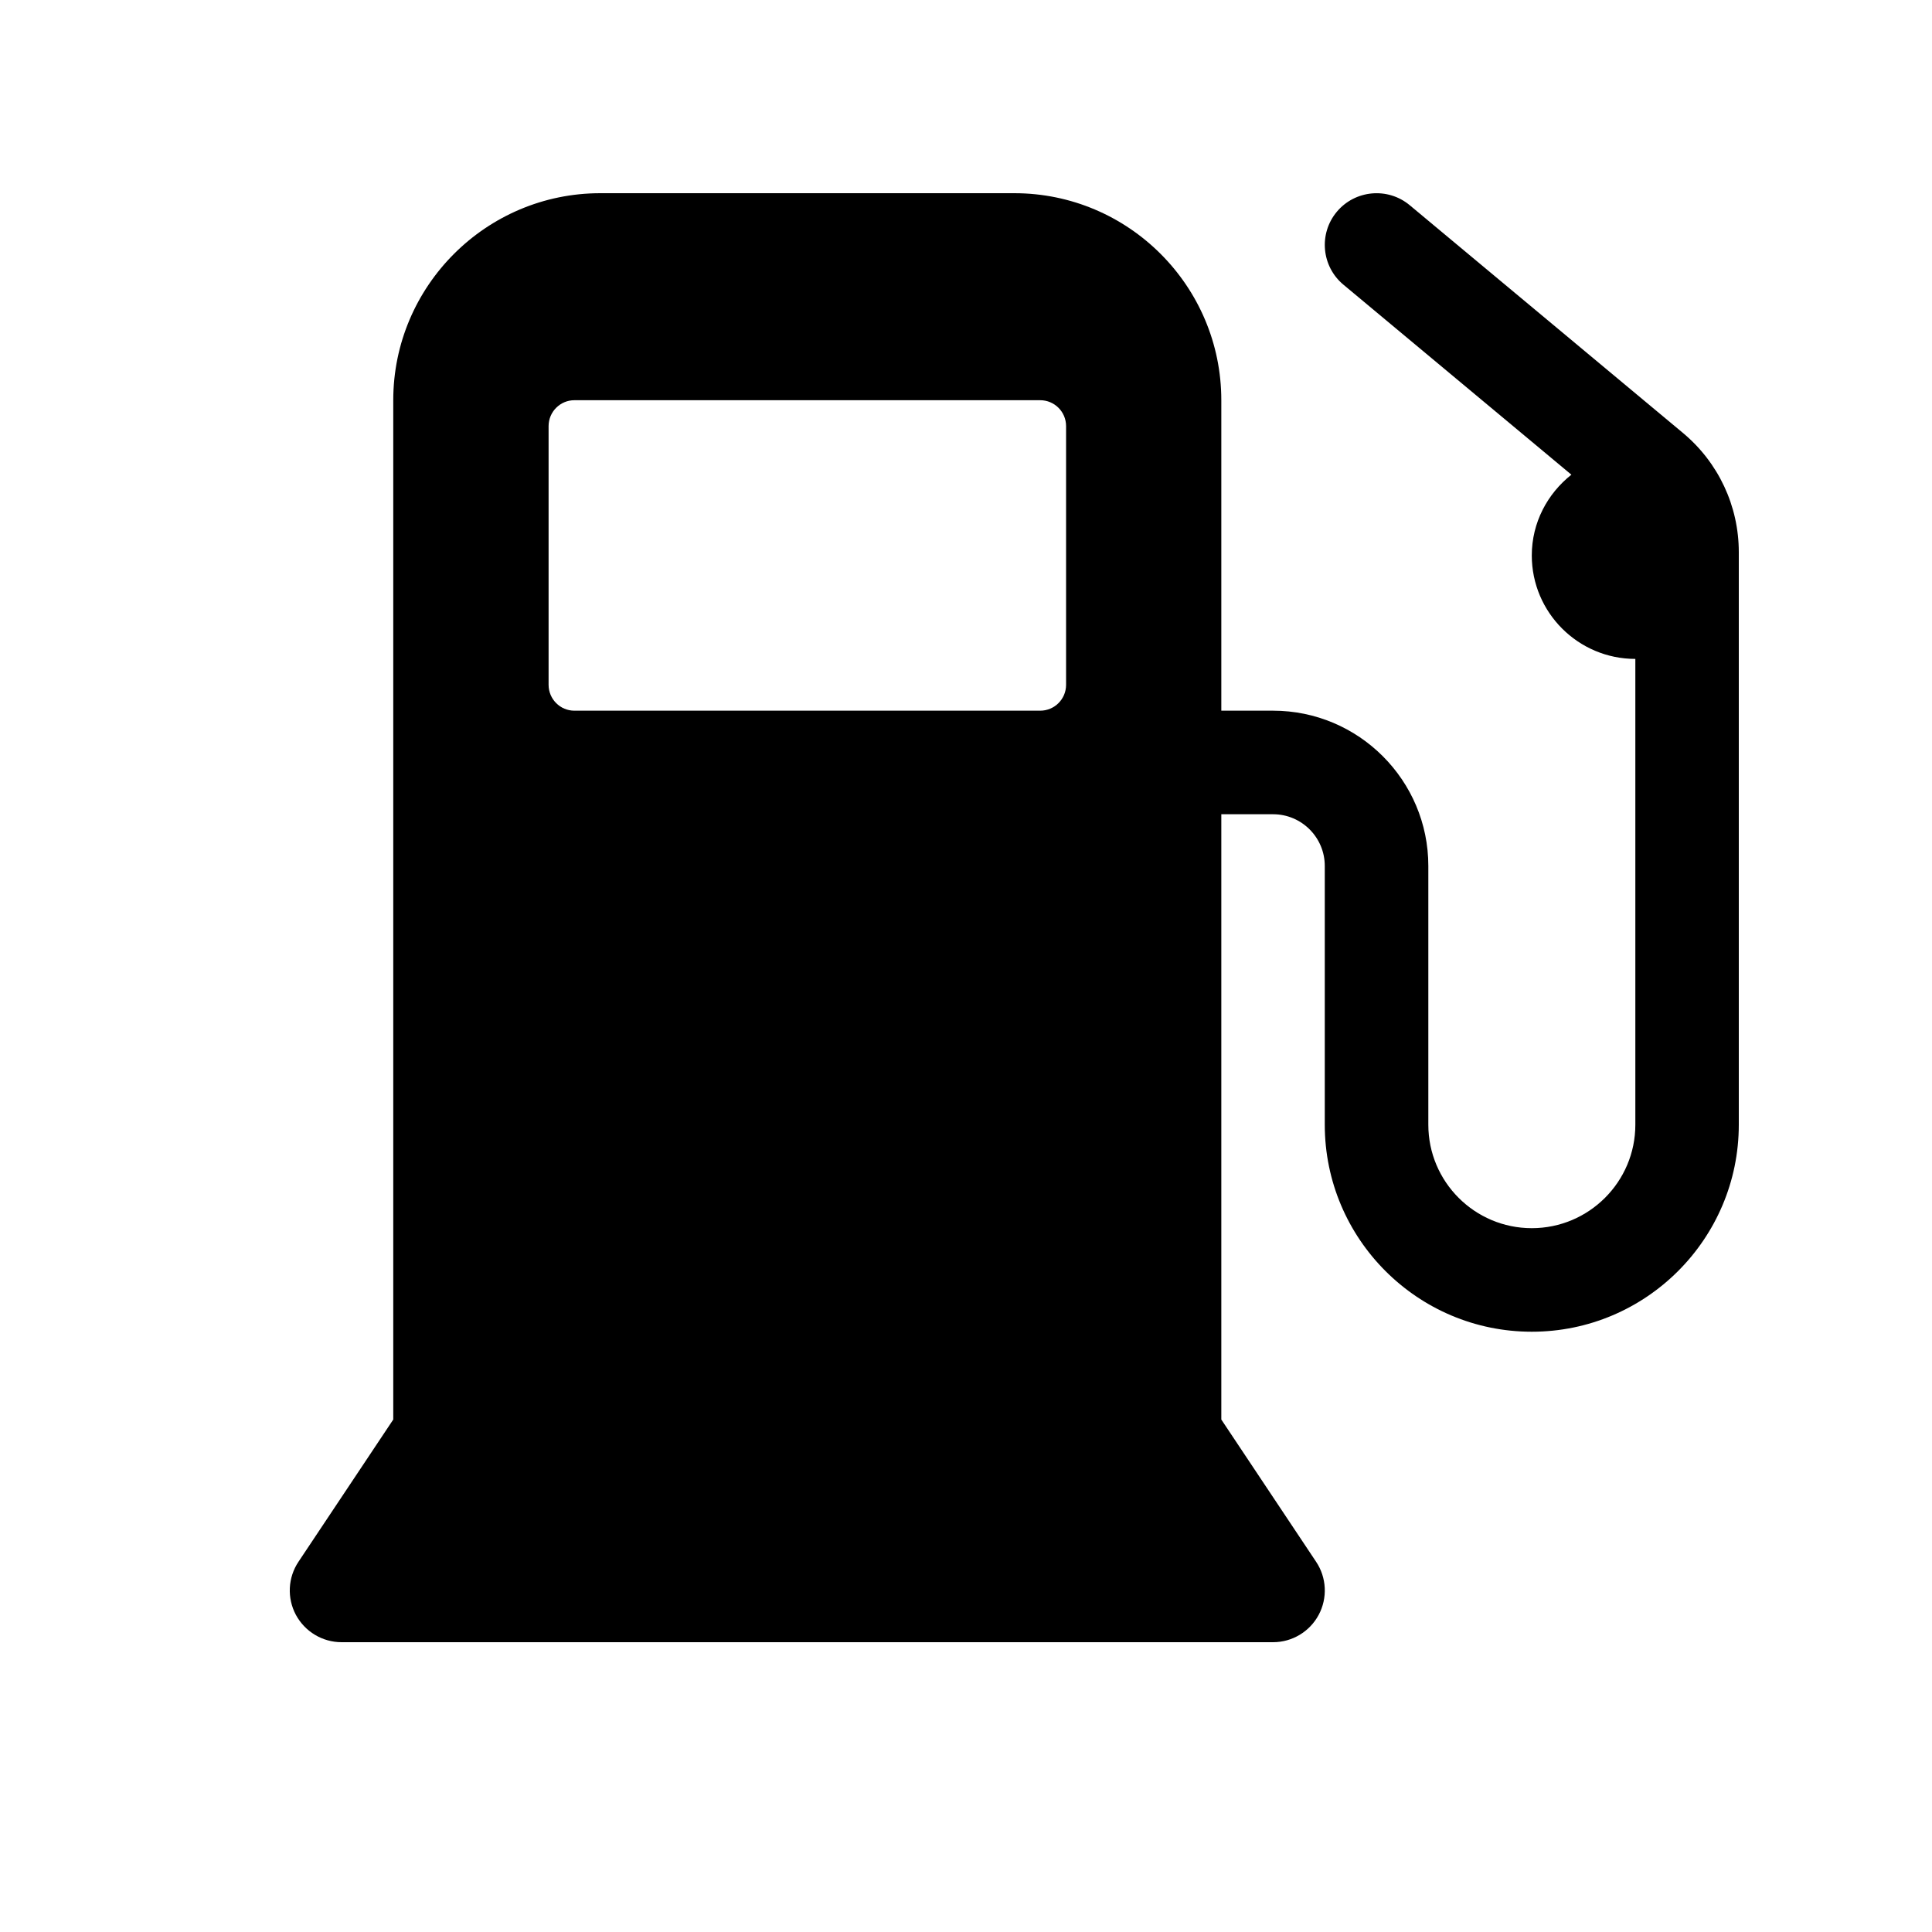
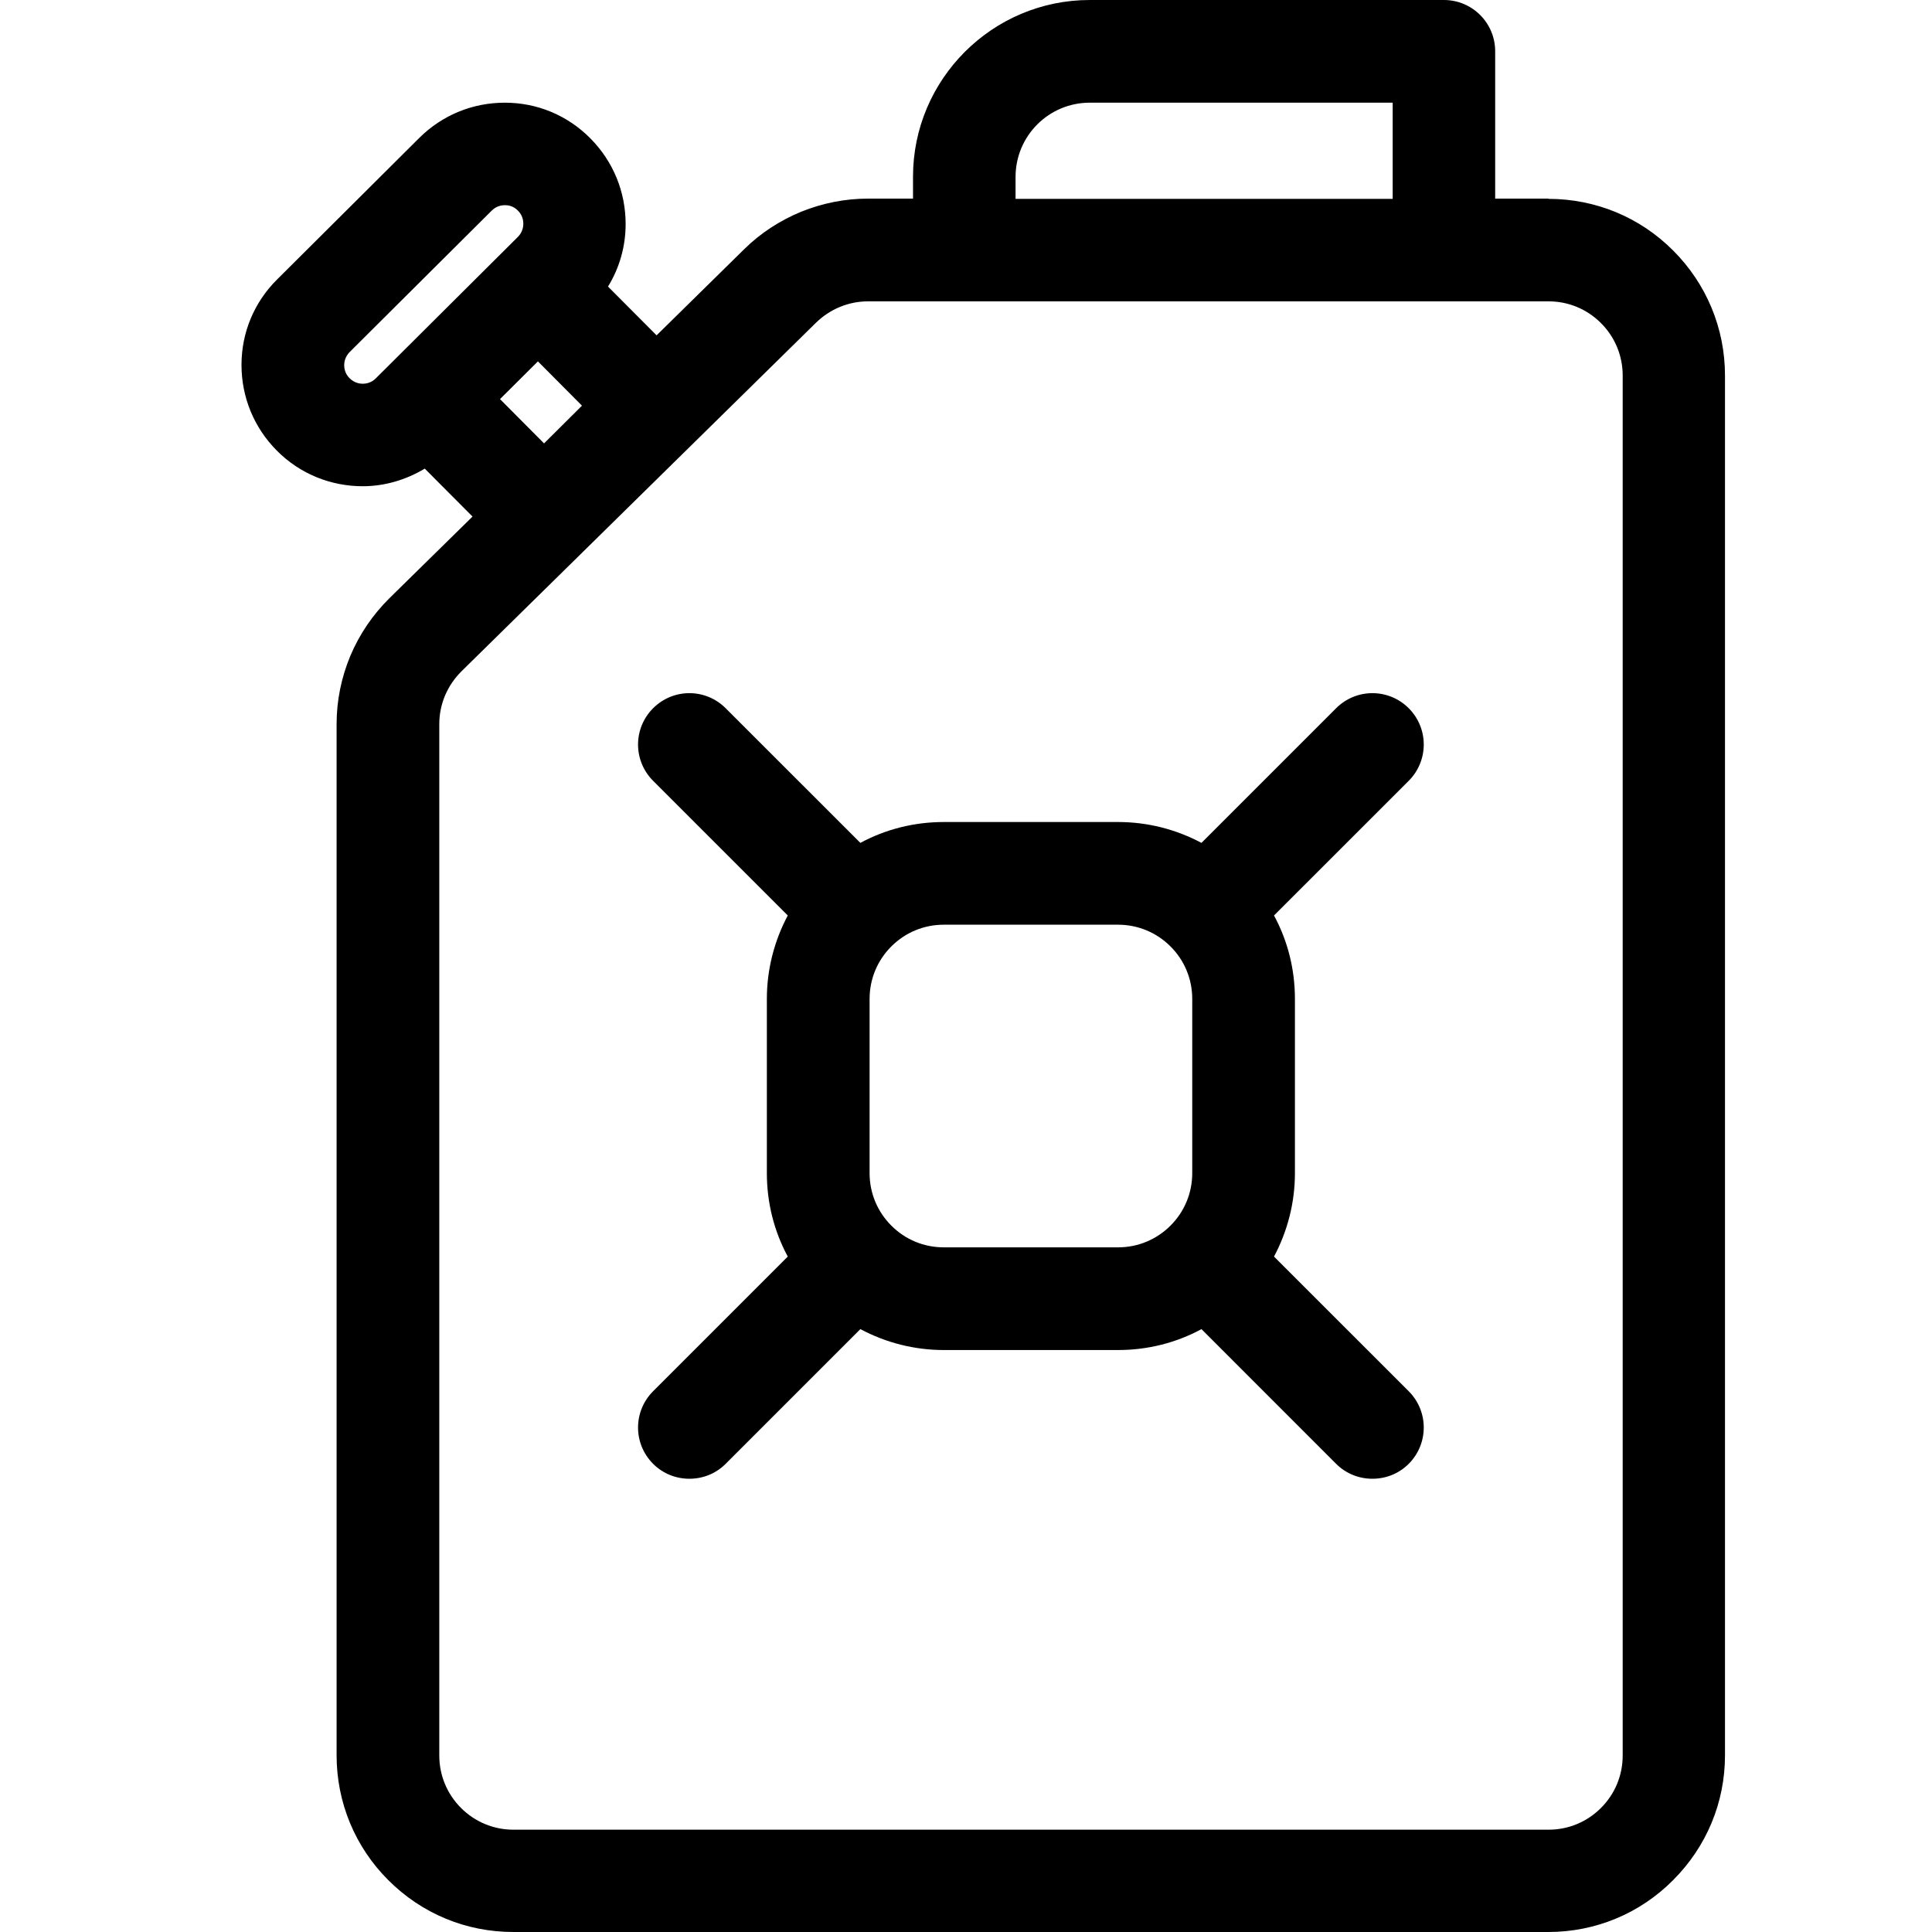
- <svg xmlns="http://www.w3.org/2000/svg" viewBox="0 0 20 20" fill="none">
-   <path d="M17.422 4.482L14.593 2.124C14.366 1.935 14.027 1.966 13.838 2.193C13.649 2.42 13.68 2.758 13.907 2.947L16.267 4.914C16.019 5.11 15.857 5.41 15.857 5.75C15.857 6.341 16.338 6.821 16.929 6.821V11.643C16.929 12.234 16.448 12.714 15.857 12.714C15.266 12.714 14.786 12.234 14.786 11.643V8.964C14.786 8.078 14.065 7.357 13.179 7.357H12.643V4.143C12.643 2.961 11.682 2 10.5 2H6.214C5.033 2 4.071 2.961 4.071 4.143V14.695L3.09 16.167C2.98 16.331 2.97 16.543 3.063 16.717C3.157 16.891 3.338 17 3.536 17H13.179C13.376 17 13.558 16.891 13.651 16.717C13.744 16.543 13.734 16.331 13.624 16.167L12.643 14.695V8.429H13.179C13.474 8.429 13.714 8.669 13.714 8.964V11.643C13.714 12.825 14.675 13.786 15.857 13.786C17.039 13.786 18 12.825 18 11.643V5.716C18 5.238 17.789 4.788 17.422 4.482ZM10.768 7.357H5.946C5.799 7.357 5.679 7.237 5.679 7.089V4.411C5.679 4.263 5.799 4.143 5.946 4.143H10.768C10.916 4.143 11.036 4.263 11.036 4.411V7.089C11.036 7.237 10.916 7.357 10.768 7.357Z" fill="black" />
+ <svg xmlns="http://www.w3.org/2000/svg" viewBox="0 0 40 40" fill="none">
+   <path fill-rule="evenodd" clip-rule="evenodd" d="M30.956 4.112H32.06L32.056 4.117C33.032 4.117 33.949 4.494 34.64 5.186C35.332 5.878 35.714 6.799 35.714 7.775V36.342C35.714 37.318 35.332 38.234 34.64 38.926C33.953 39.618 33.032 40 32.056 40H10.628C9.647 40 8.73 39.618 8.039 38.926C7.351 38.239 6.969 37.318 6.969 36.342V14.99C6.969 14.502 7.067 14.027 7.254 13.577C7.445 13.127 7.716 12.728 8.064 12.384L9.783 10.695L8.794 9.702C8.399 9.94 7.954 10.067 7.508 10.067C6.863 10.067 6.218 9.821 5.73 9.328C5.259 8.853 5 8.225 5 7.554C5 6.884 5.263 6.256 5.738 5.785L8.68 2.856C9.155 2.385 9.779 2.126 10.454 2.126C11.124 2.126 11.752 2.389 12.223 2.865C12.694 3.34 12.953 3.968 12.953 4.639C12.953 5.101 12.826 5.547 12.588 5.933L13.594 6.943L15.406 5.161C15.746 4.825 16.145 4.567 16.586 4.384C17.028 4.206 17.494 4.112 17.974 4.112H18.903V3.658C18.903 1.642 20.546 0 22.562 0H29.895C30.481 0 30.956 0.475 30.956 1.061V4.112ZM12.049 8.399L11.137 7.482L10.352 8.263L11.264 9.18L12.049 8.399ZM7.237 7.83C7.334 7.928 7.449 7.945 7.508 7.945C7.568 7.945 7.682 7.932 7.78 7.834L10.721 4.906C10.819 4.808 10.835 4.694 10.835 4.634C10.835 4.575 10.823 4.46 10.725 4.363C10.628 4.261 10.521 4.248 10.454 4.248C10.394 4.248 10.28 4.261 10.182 4.359L7.241 7.287C7.143 7.385 7.126 7.499 7.126 7.559C7.126 7.618 7.139 7.733 7.237 7.83ZM22.562 2.126C21.713 2.126 21.026 2.814 21.026 3.663V4.117H28.834V2.126H22.562ZM33.146 37.432C33.435 37.144 33.596 36.758 33.596 36.346V7.775C33.596 7.363 33.435 6.977 33.146 6.689C32.858 6.4 32.472 6.239 32.06 6.239H17.974C17.774 6.239 17.579 6.277 17.393 6.353C17.206 6.43 17.04 6.54 16.896 6.68L9.554 13.899C9.41 14.043 9.295 14.209 9.214 14.4C9.134 14.591 9.095 14.79 9.095 14.994V36.346C9.095 36.758 9.257 37.144 9.545 37.432C9.834 37.721 10.22 37.882 10.632 37.882H32.06C32.472 37.882 32.858 37.721 33.146 37.432ZM27.663 14.663C28.079 14.247 28.75 14.247 29.166 14.663C29.581 15.079 29.581 15.75 29.166 16.166L26.377 18.954C26.662 19.48 26.81 20.07 26.81 20.681V24.289C26.81 24.9 26.657 25.49 26.377 26.016L29.166 28.804C29.581 29.22 29.581 29.891 29.166 30.307C28.958 30.515 28.686 30.616 28.414 30.616C28.143 30.616 27.871 30.515 27.663 30.307L24.875 27.518C24.349 27.803 23.759 27.951 23.148 27.951H19.54C18.929 27.951 18.339 27.798 17.813 27.518L15.024 30.307C14.816 30.515 14.545 30.616 14.273 30.616C14.002 30.616 13.73 30.515 13.522 30.307C13.106 29.891 13.106 29.22 13.522 28.804L16.31 26.016C16.026 25.49 15.877 24.9 15.877 24.289V20.681C15.877 20.07 16.03 19.48 16.31 18.954L13.522 16.166C13.106 15.75 13.106 15.079 13.522 14.663C13.938 14.247 14.608 14.247 15.024 14.663L17.813 17.451C18.339 17.167 18.929 17.019 19.54 17.019H23.148C23.763 17.019 24.349 17.171 24.875 17.451L27.663 14.663ZM18.454 25.375C18.742 25.664 19.128 25.825 19.54 25.825H23.148C23.559 25.825 23.945 25.664 24.234 25.375C24.523 25.087 24.684 24.7 24.684 24.289V20.681C24.684 20.27 24.523 19.883 24.234 19.595C23.945 19.306 23.559 19.145 23.148 19.145H19.54C19.128 19.145 18.742 19.306 18.454 19.595C18.165 19.883 18.004 20.27 18.004 20.681V24.289C18.004 24.7 18.165 25.087 18.454 25.375Z" fill="black" />
</svg>
